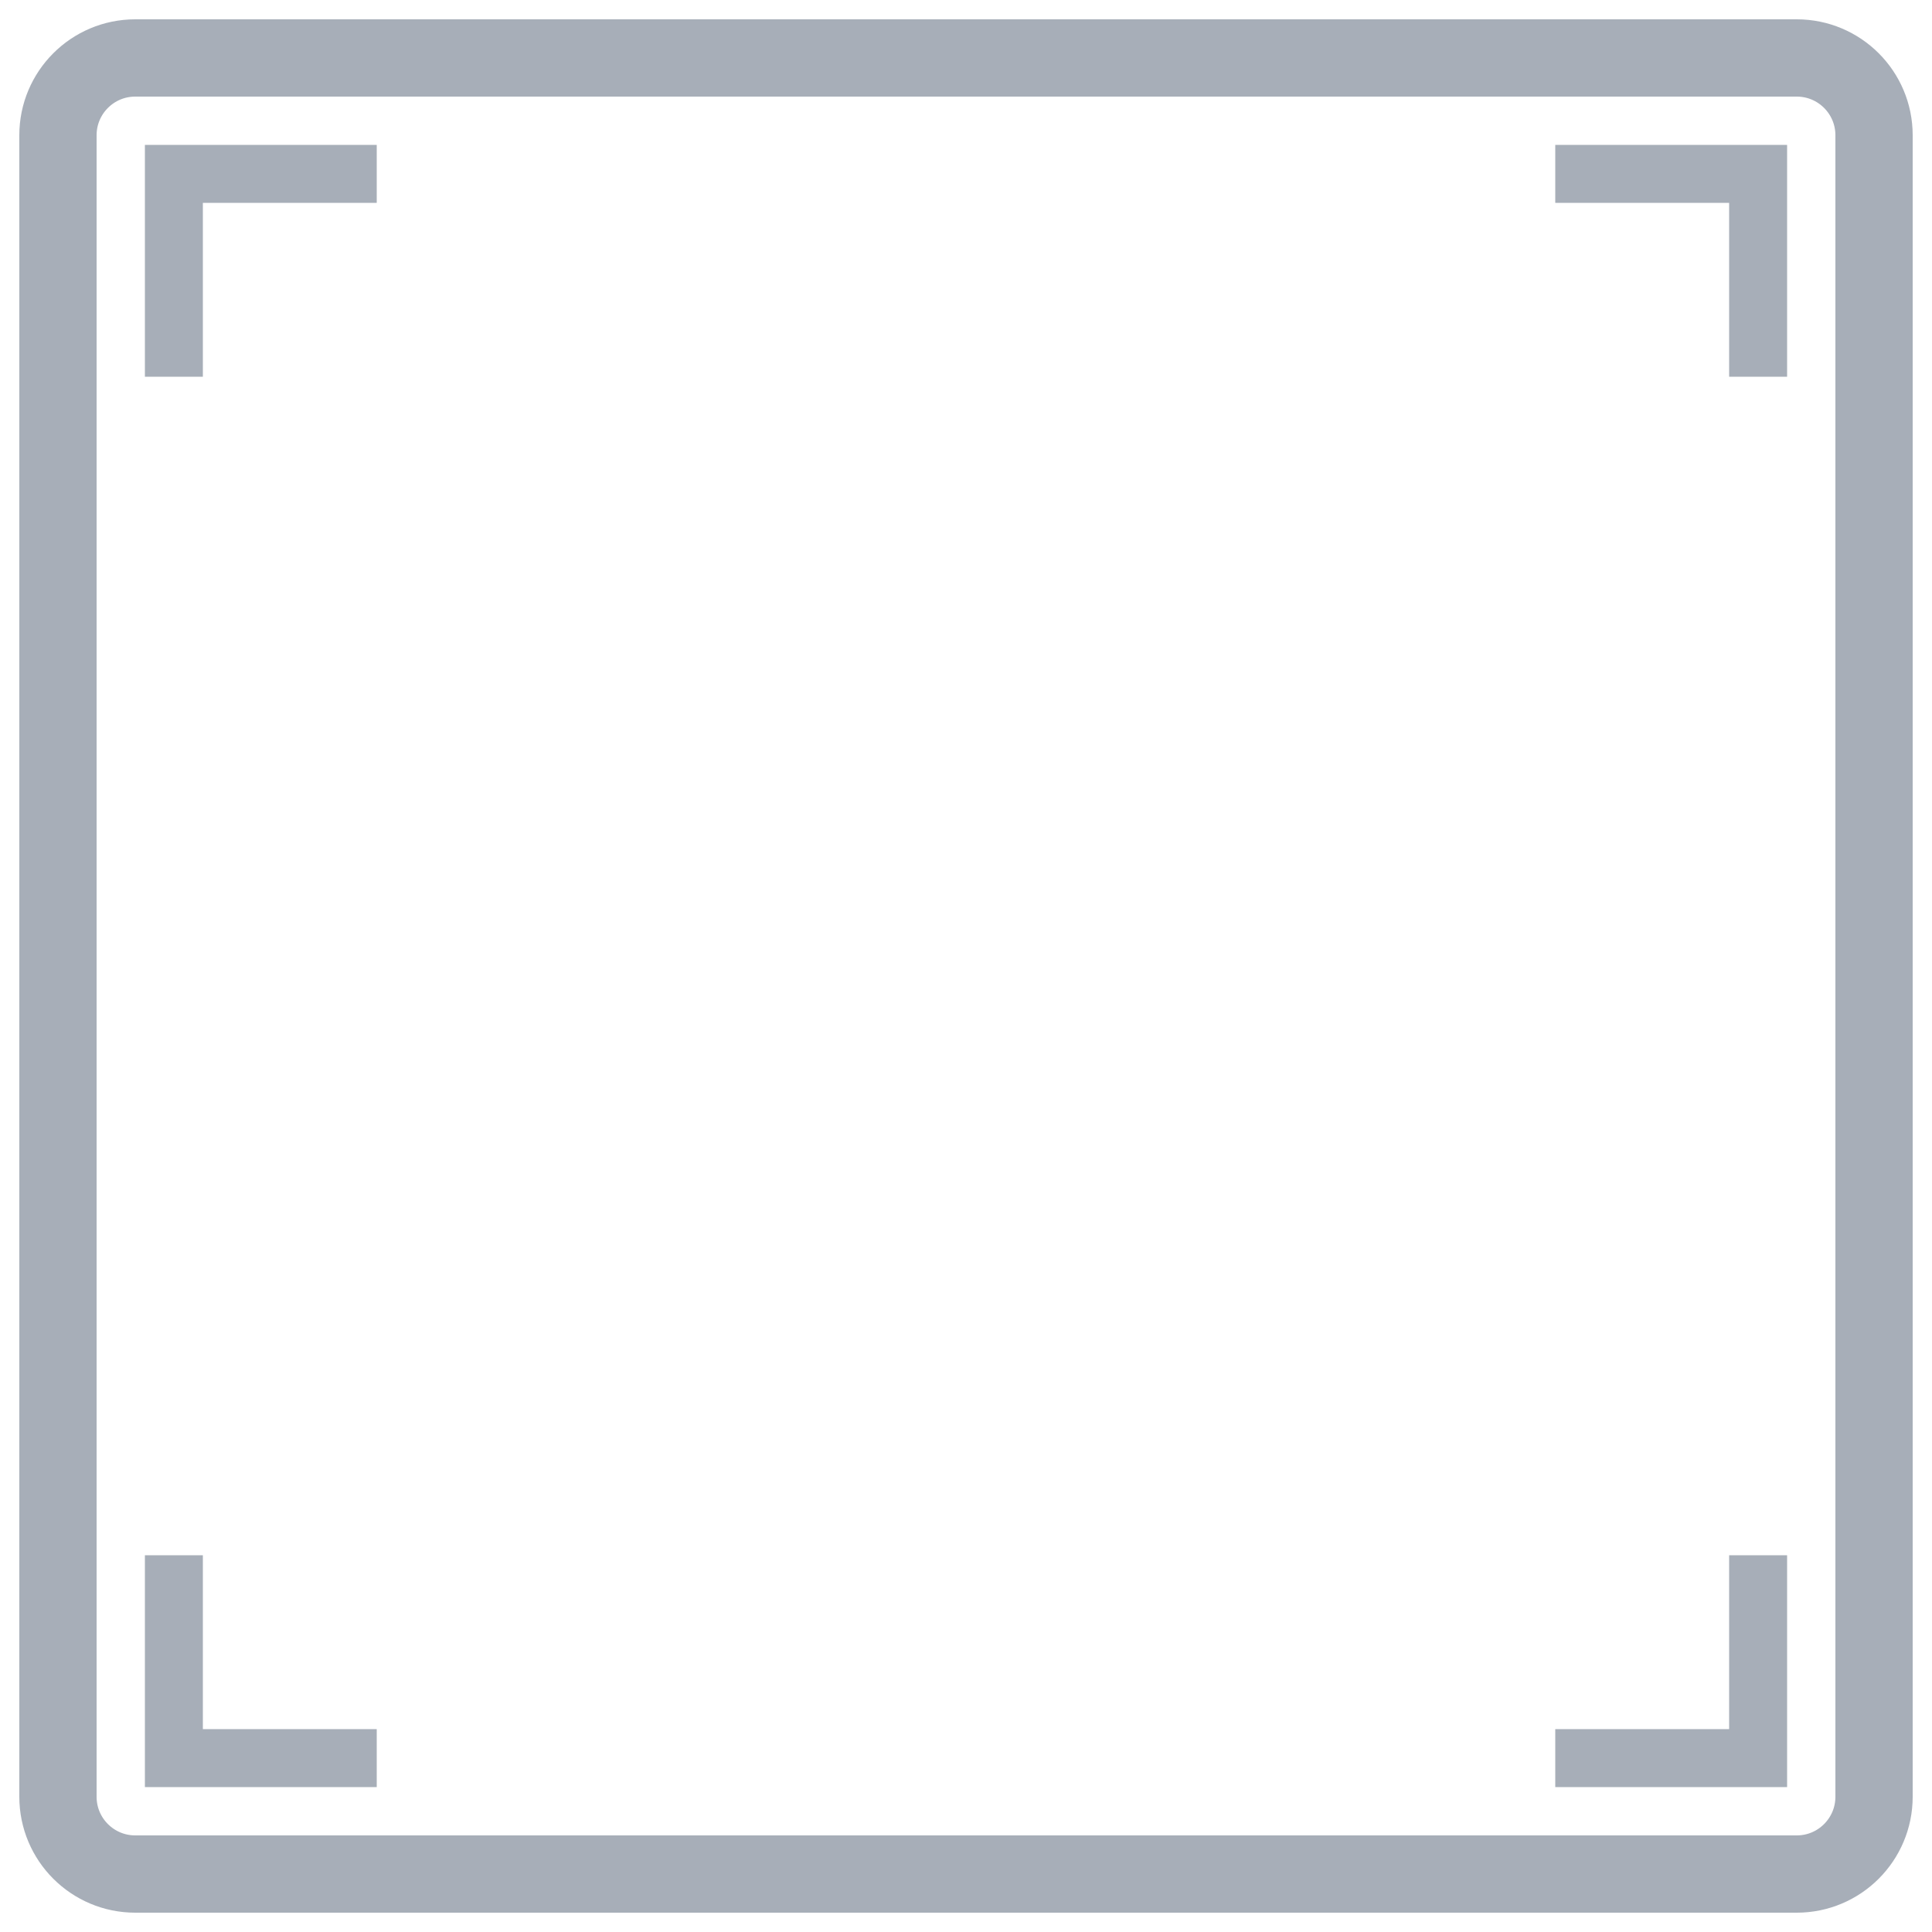
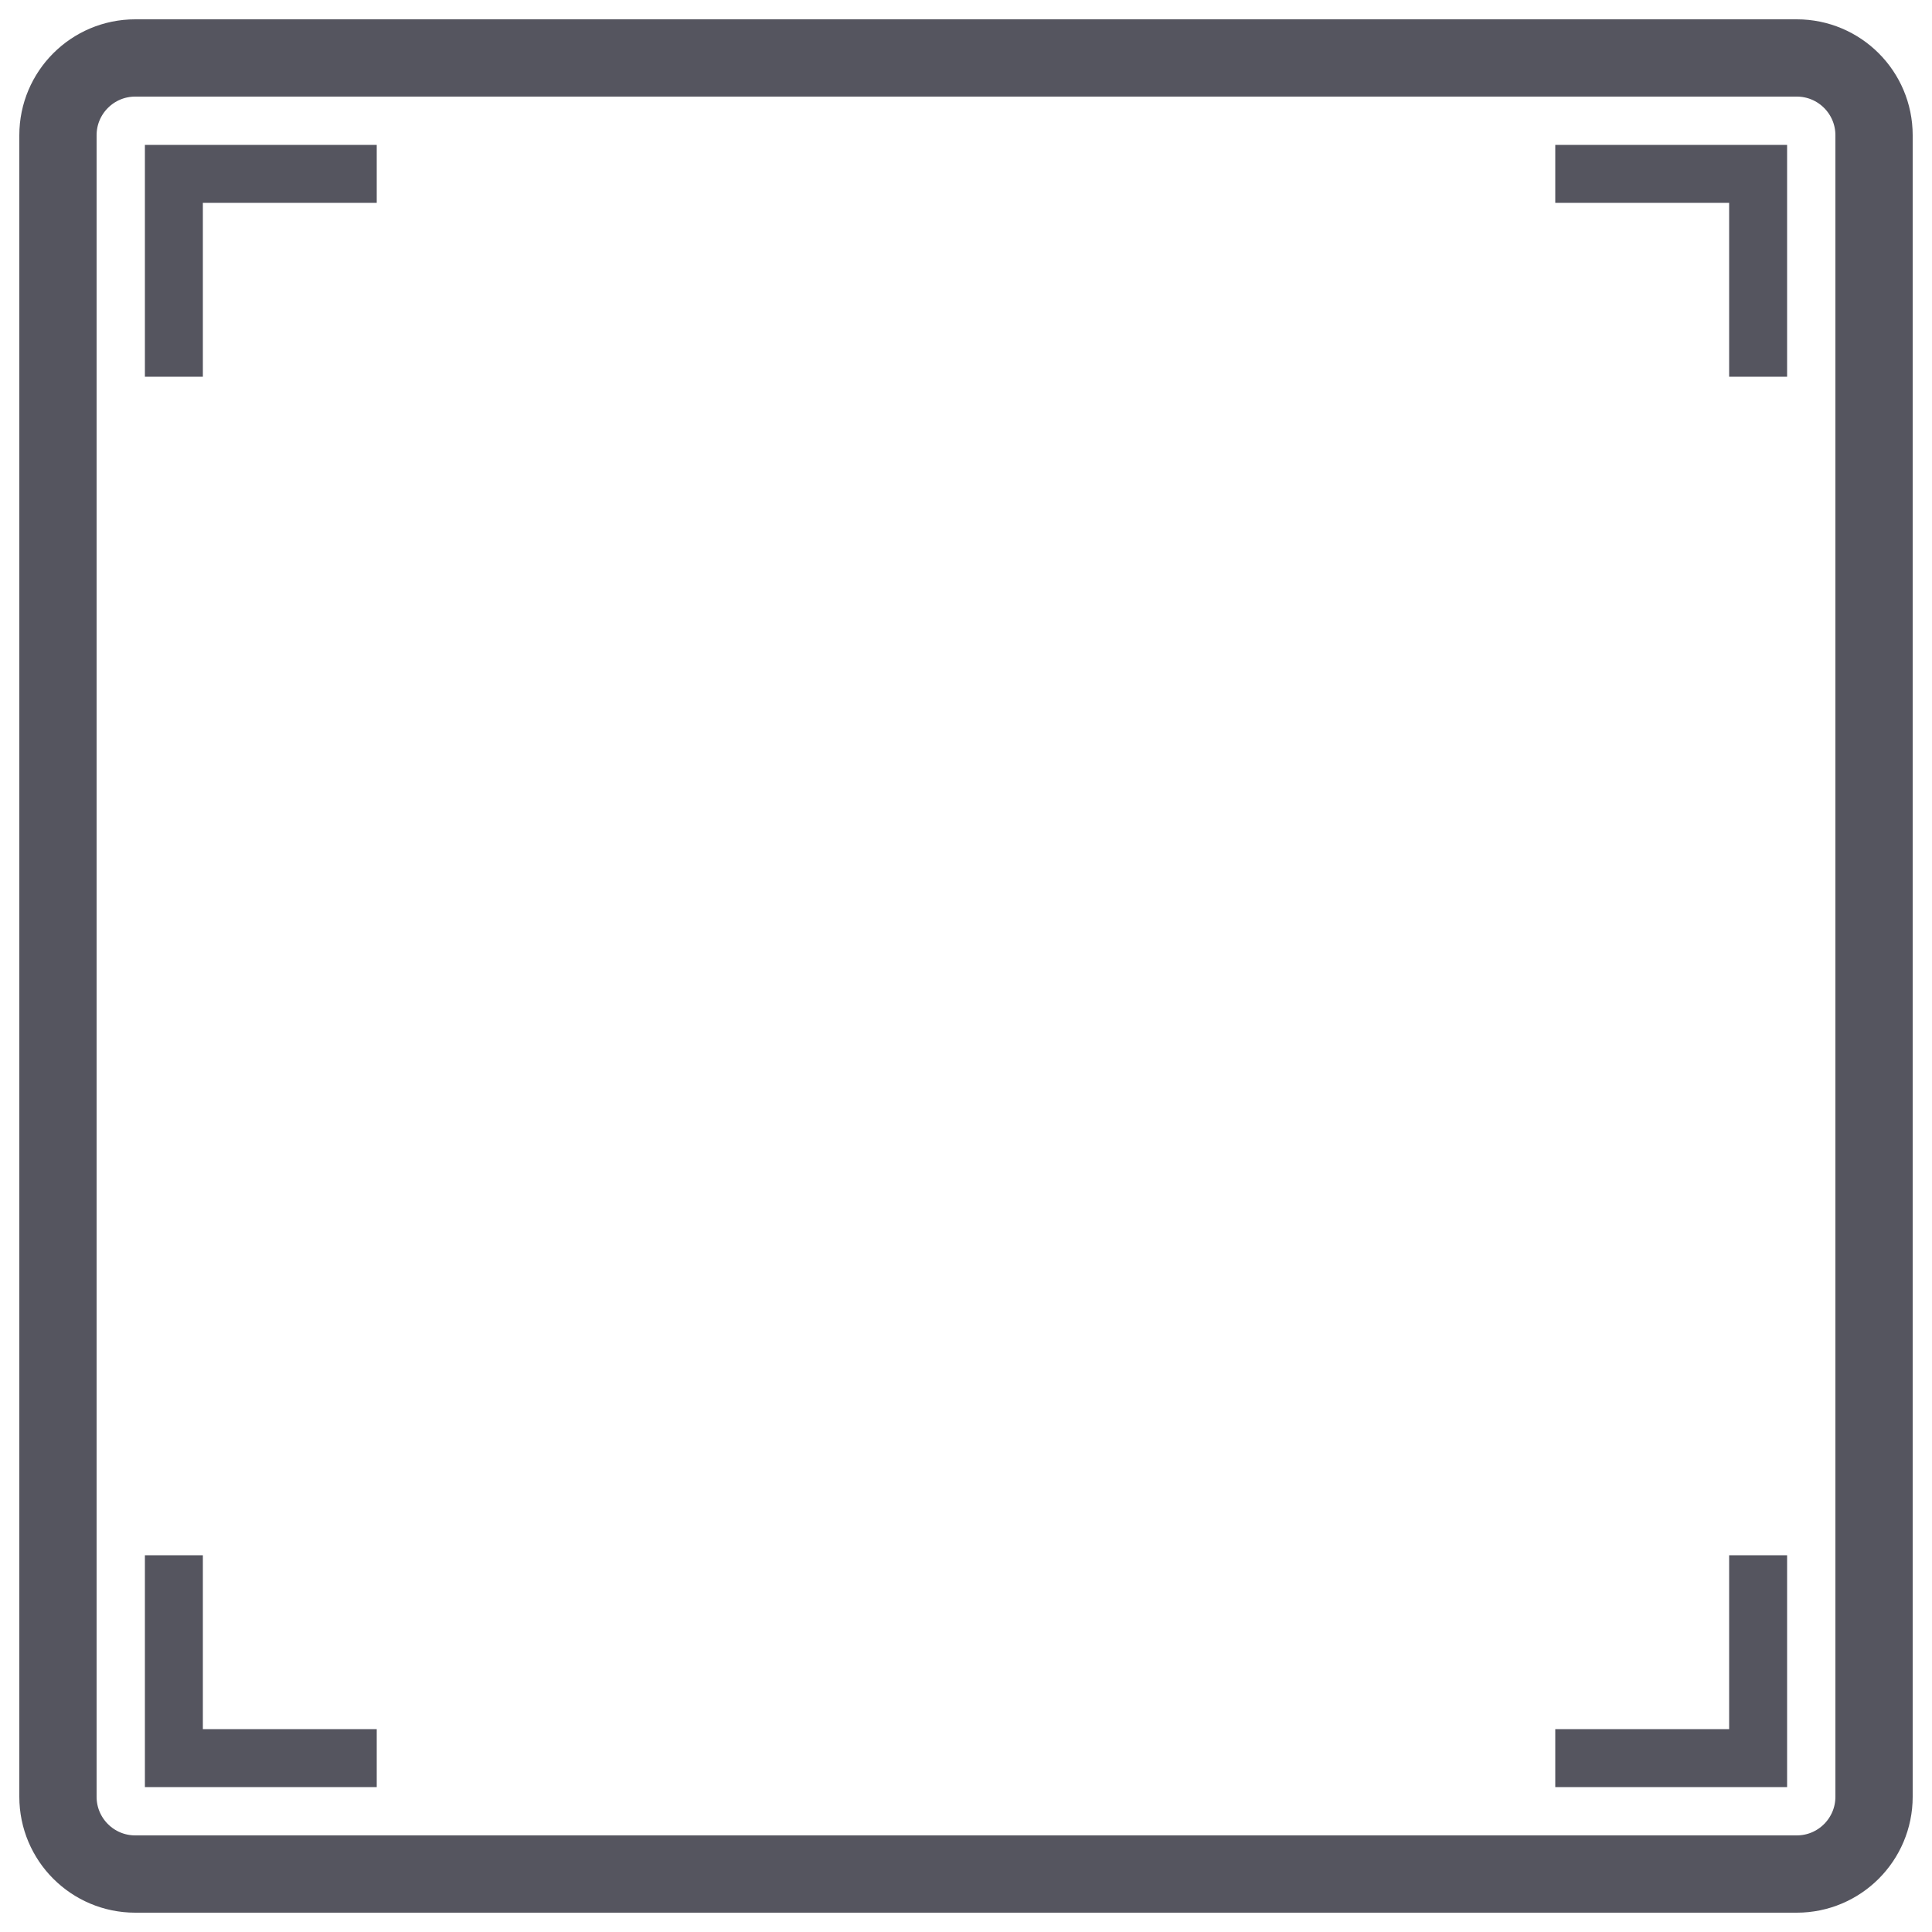
<svg xmlns="http://www.w3.org/2000/svg" viewBox="0 0 100 100" width="100" height="100" fill="none">
-   <rect x="3" y="3" width="94" height="94" rx="4" fill="none" stroke="#a7aeb8" stroke-width="4" />
-   <g stroke="#a7aeb8" stroke-width="3" stroke-linecap="square">
+   <rect x="3" y="3" width="94" height="94" rx="4" fill="none" stroke="#55555f" stroke-width="4" />
+   <g stroke="#55555f" stroke-width="3" stroke-linecap="square">
    <path d="M9 9 h9 M9 9 v9" />
    <path d="M91 9 h-9 M91 9 v9" />
    <path d="M9 91 h9 M9 91 v-9" />
    <path d="M91 91 h-9 M91 91 v-9" />
  </g>
</svg>
